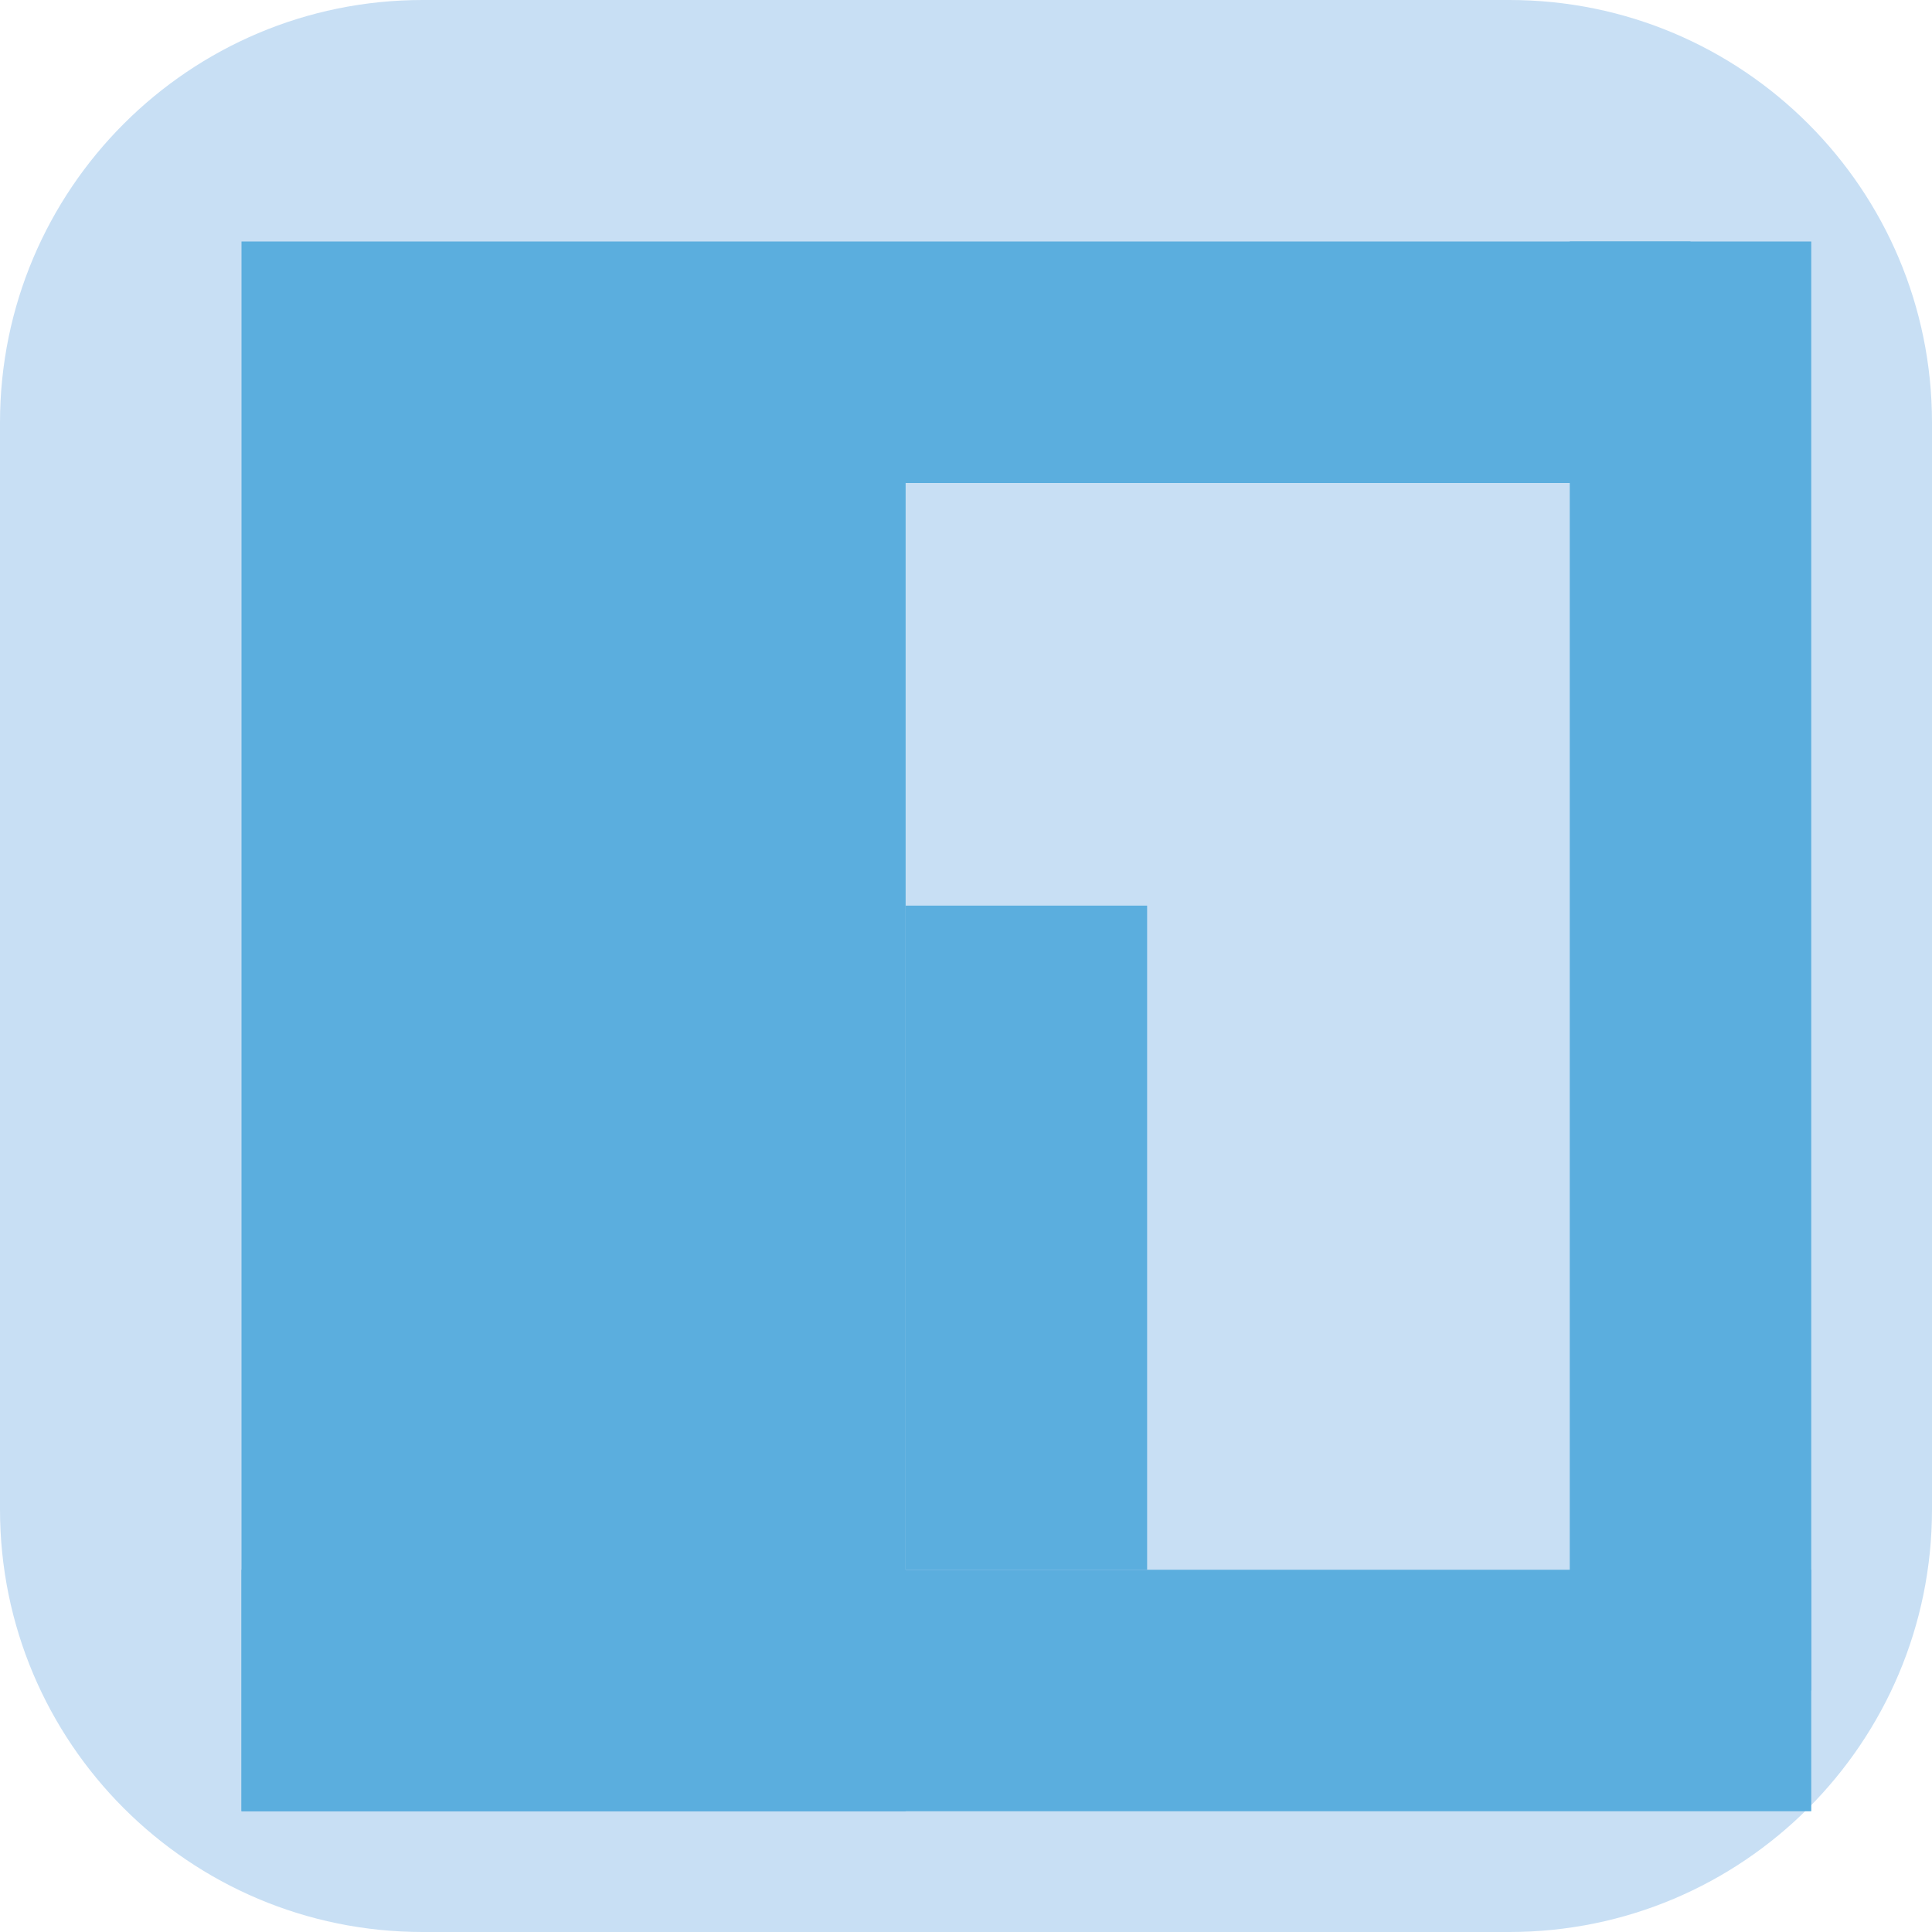
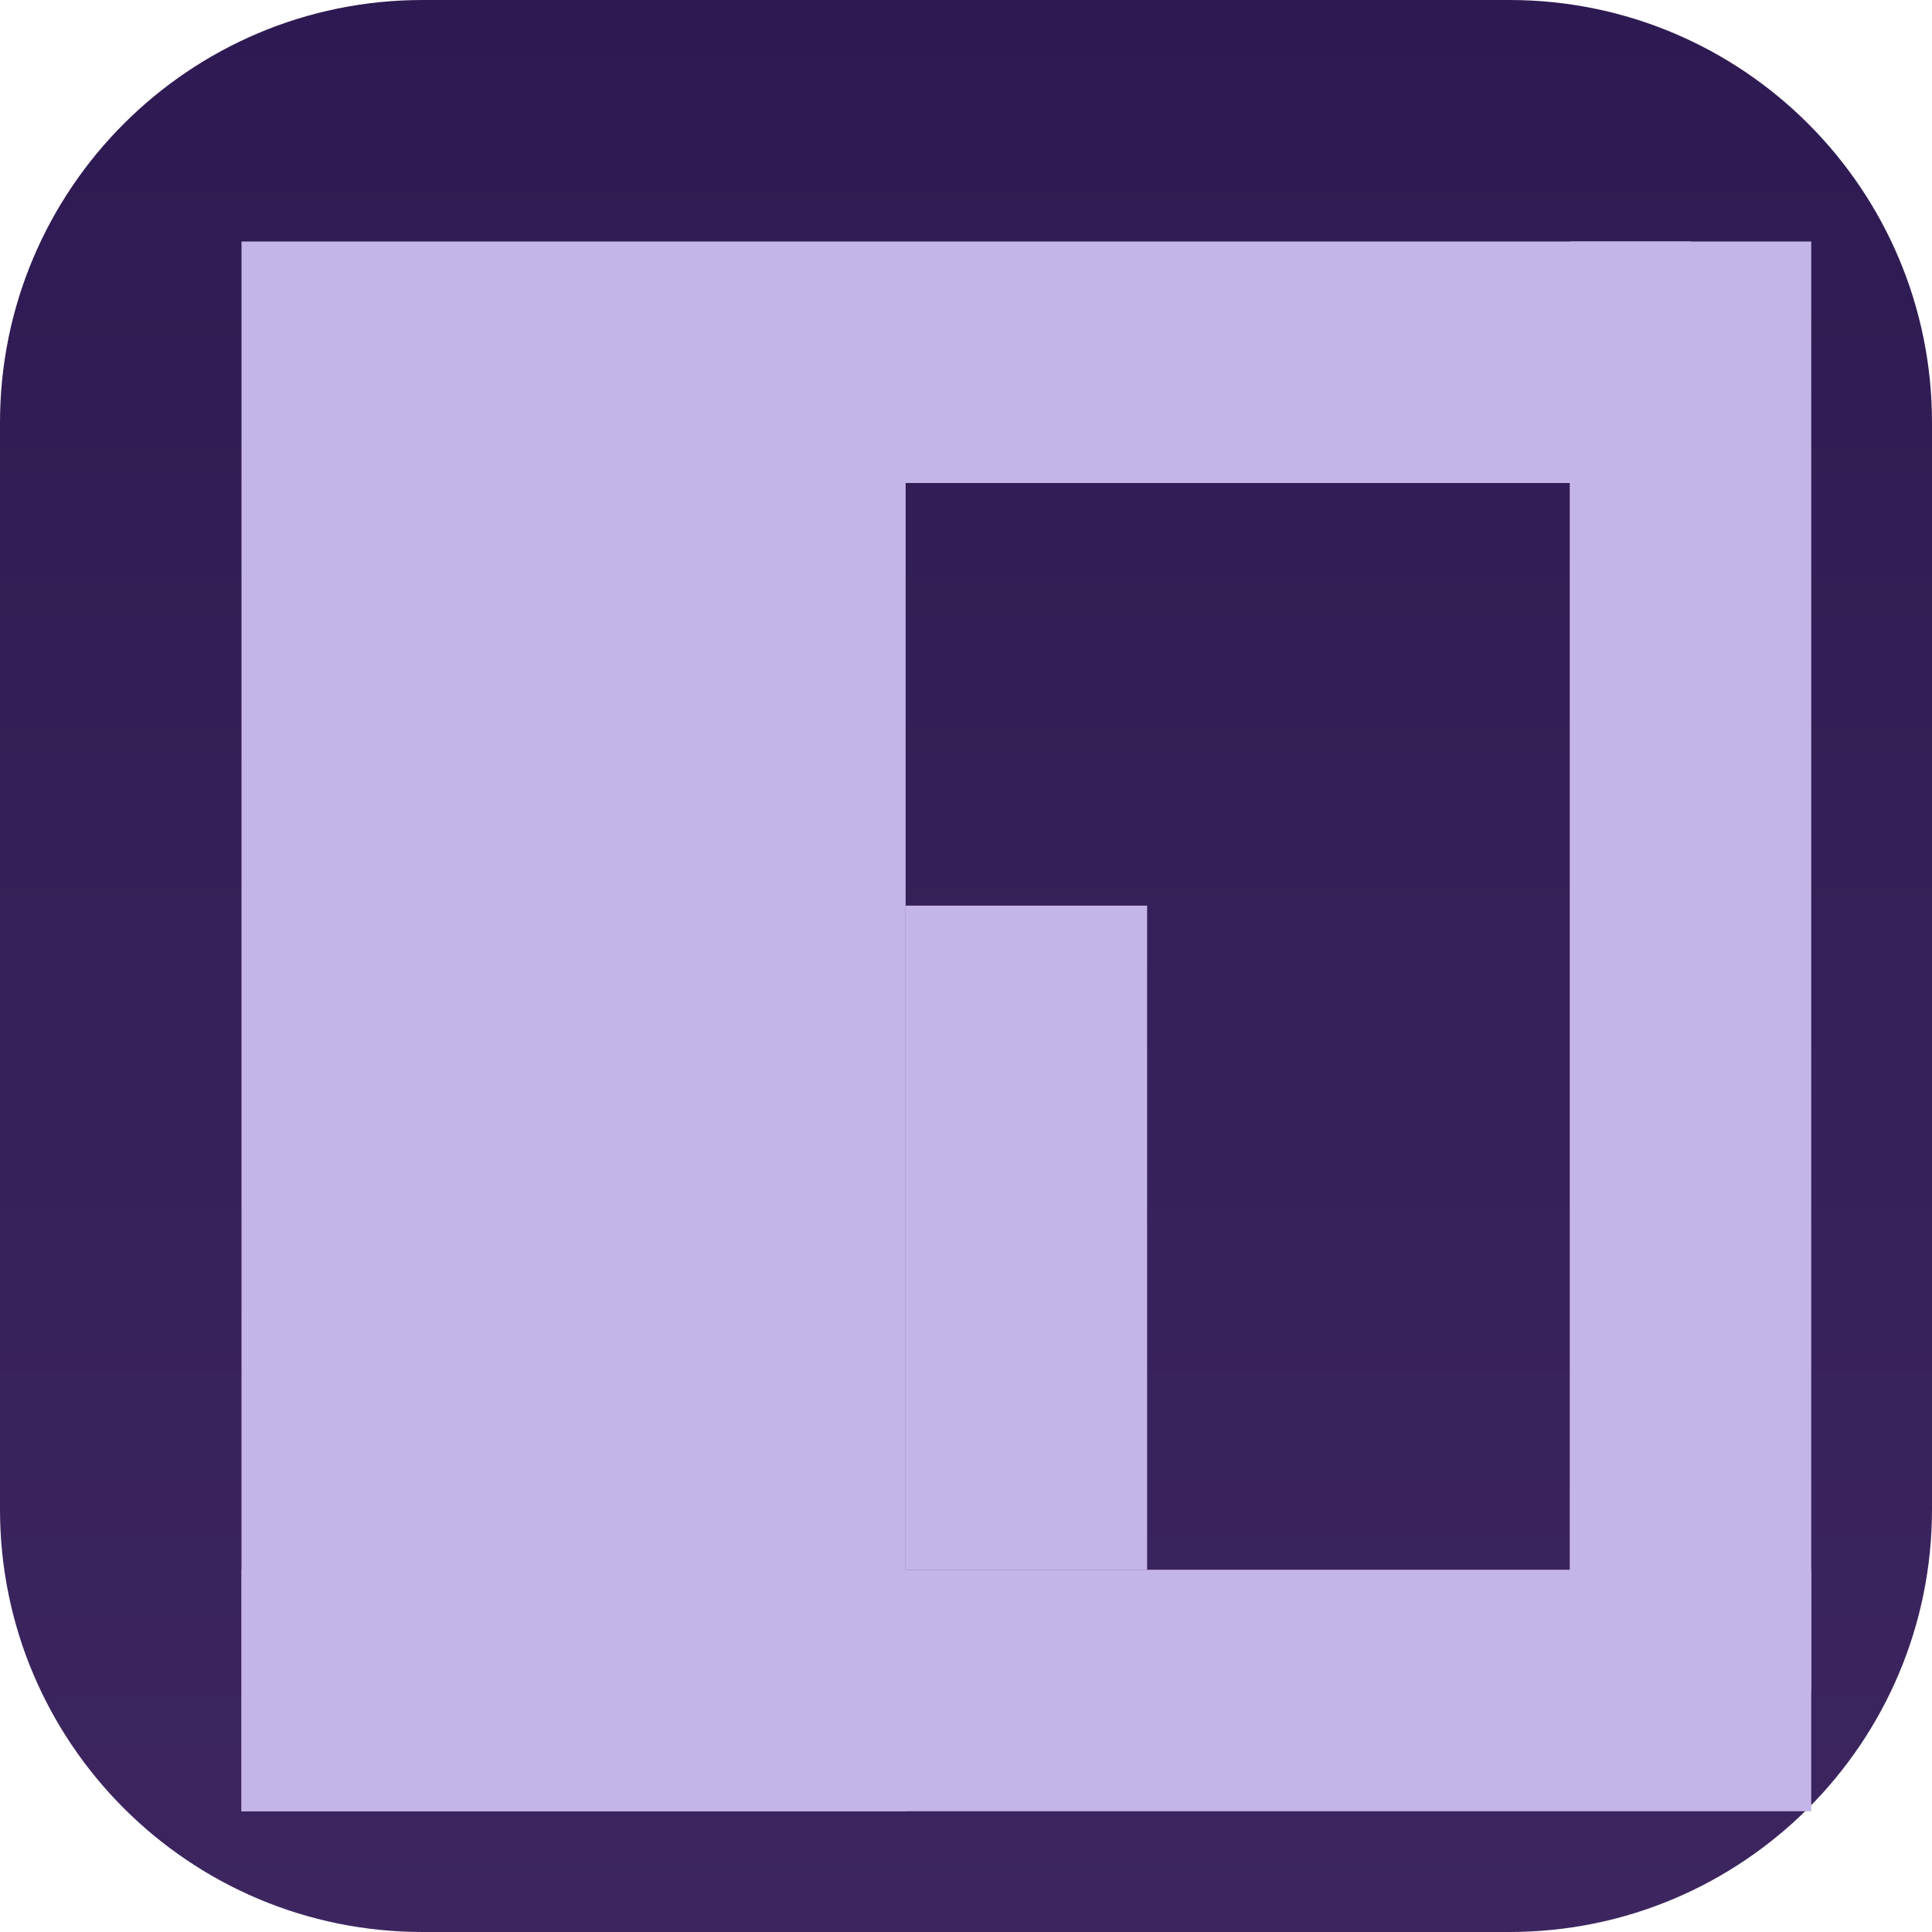
<svg xmlns="http://www.w3.org/2000/svg" viewBox="0 0 64 64">
-   <rect width="64" height="64" rx="14" fill="#C8DFF4" />
-   <rect x="8" y="8" width="48" height="8" fill="#5BAEDE" />
-   <rect x="52" y="8" width="8" height="48" fill="#5BAEDE" />
-   <rect x="30" y="30" width="8" height="22" fill="#5BAEDE" />
-   <rect x="8" y="52" width="52" height="8" fill="#5BAEDE" />
-   <rect x="8" y="16" width="22" height="44" fill="#5BAEDE" />
+   <defs>
+     <linearGradient id="bg" x1="0" y1="0" x2="0" y2="1">
+       <stop offset="0" stop-color="#2E1A52" />
+       <stop offset="1" stop-color="#3D2660" />
+     </linearGradient>
+   </defs>
+   <rect width="64" height="64" rx="14" fill="url(#bg)" />
+   <rect x="8" y="8" width="48" height="8" fill="#C4B5E8" />
+   <rect x="52" y="8" width="8" height="48" fill="#C4B5E8" />
+   <rect x="30" y="30" width="8" height="22" fill="#C4B5E8" />
+   <rect x="8" y="52" width="52" height="8" fill="#C4B5E8" />
+   <rect x="8" y="16" width="22" height="44" fill="#C4B5E8" />
</svg>
